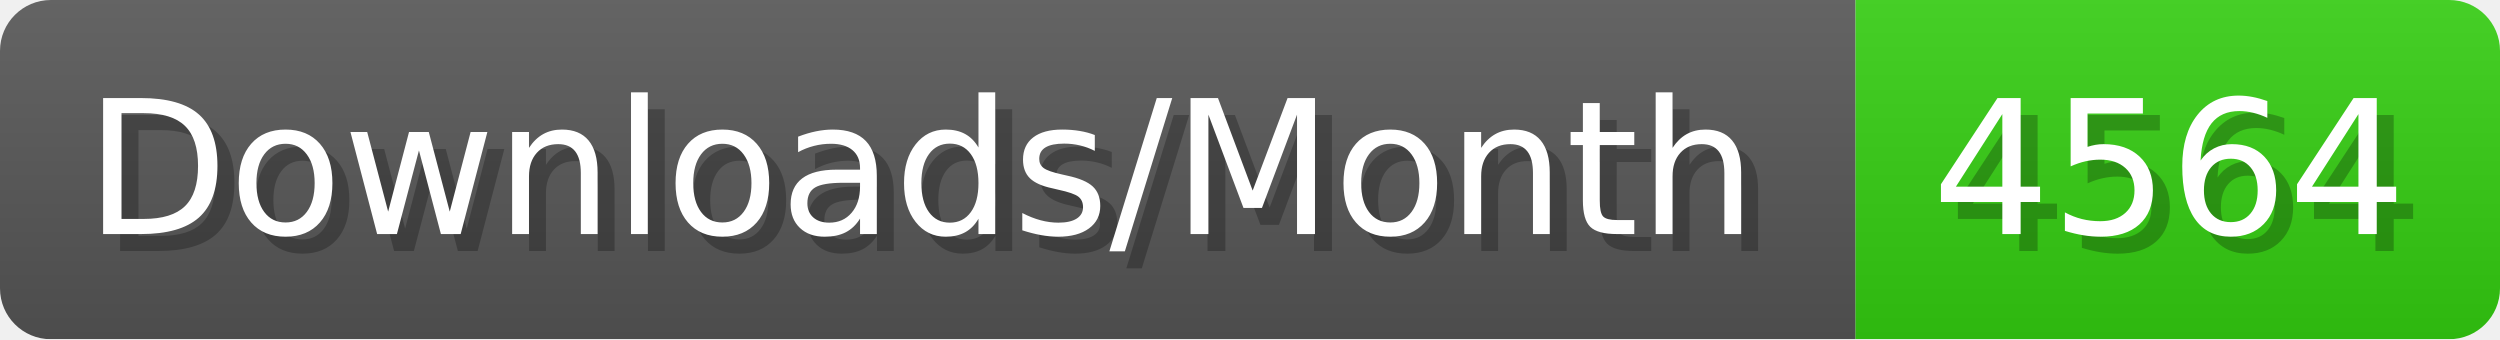
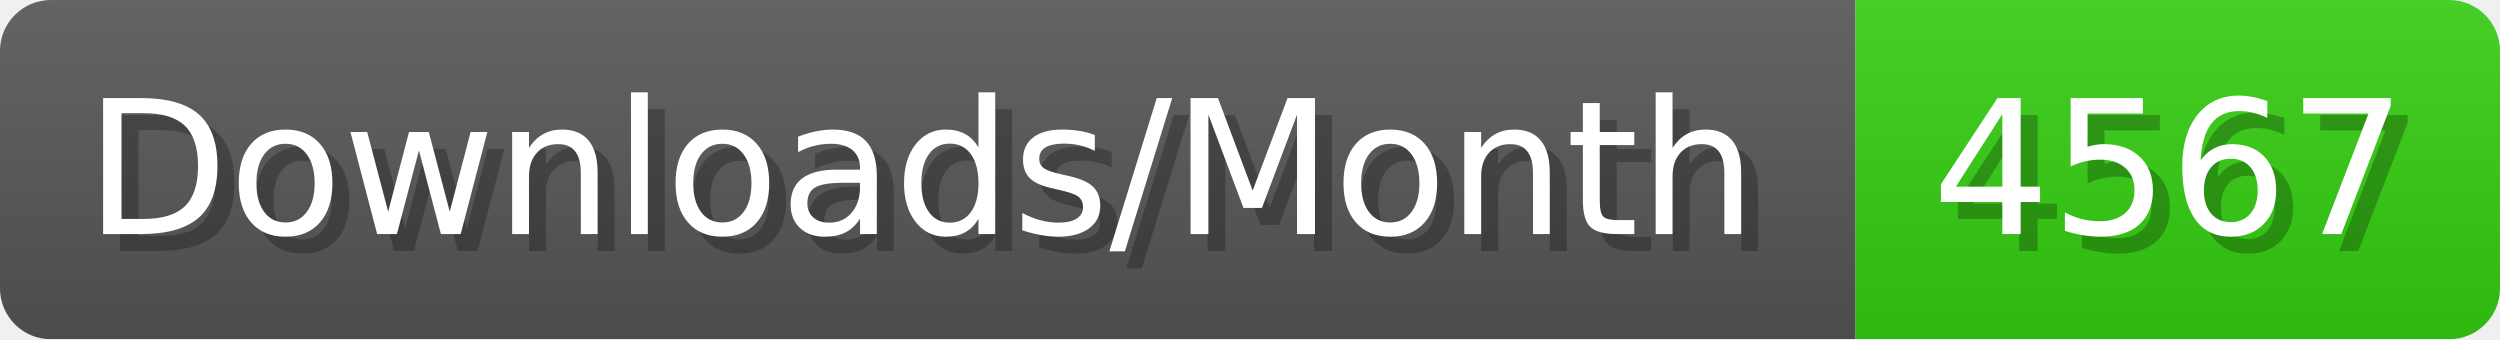
- <svg xmlns="http://www.w3.org/2000/svg" width="147.4" height="20" viewBox="0 0 1474 200" role="img" aria-label="Downloads/Month: 4564">
+ <svg xmlns="http://www.w3.org/2000/svg" width="147.4" height="20" viewBox="0 0 1474 200" role="img" aria-label="Downloads/Month: 4567">
  <linearGradient id="YlXUI" x2="0" y2="100%">
    <stop offset="0" stop-opacity=".1" stop-color="#EEE" />
    <stop offset="1" stop-opacity=".1" />
  </linearGradient>
  <mask id="JHhop">
    <rect width="1474" height="200" rx="30" fill="#FFF" />
  </mask>
  <g mask="url(#JHhop)">
    <rect width="1094" height="200" fill="#555" />
    <rect width="380" height="200" fill="#3C1" x="1094" />
    <rect width="1474" height="200" fill="url(#YlXUI)" />
  </g>
  <g aria-hidden="true" fill="#fff" text-anchor="start" font-family="Verdana,DejaVu Sans,sans-serif" font-size="110">
    <text x="60" y="148" textLength="994" fill="#000" opacity="0.25">Downloads/Month</text>
    <text x="50" y="138" textLength="994">Downloads/Month</text>
-     <text x="1149" y="148" textLength="280" fill="#000" opacity="0.25">4564</text>
-     <text x="1139" y="138" textLength="280">4564</text>
+     <text x="1149" y="148" textLength="280" fill="#000" opacity="0.25">4567</text>
+     <text x="1139" y="138" textLength="280">4567</text>
  </g>
</svg>
